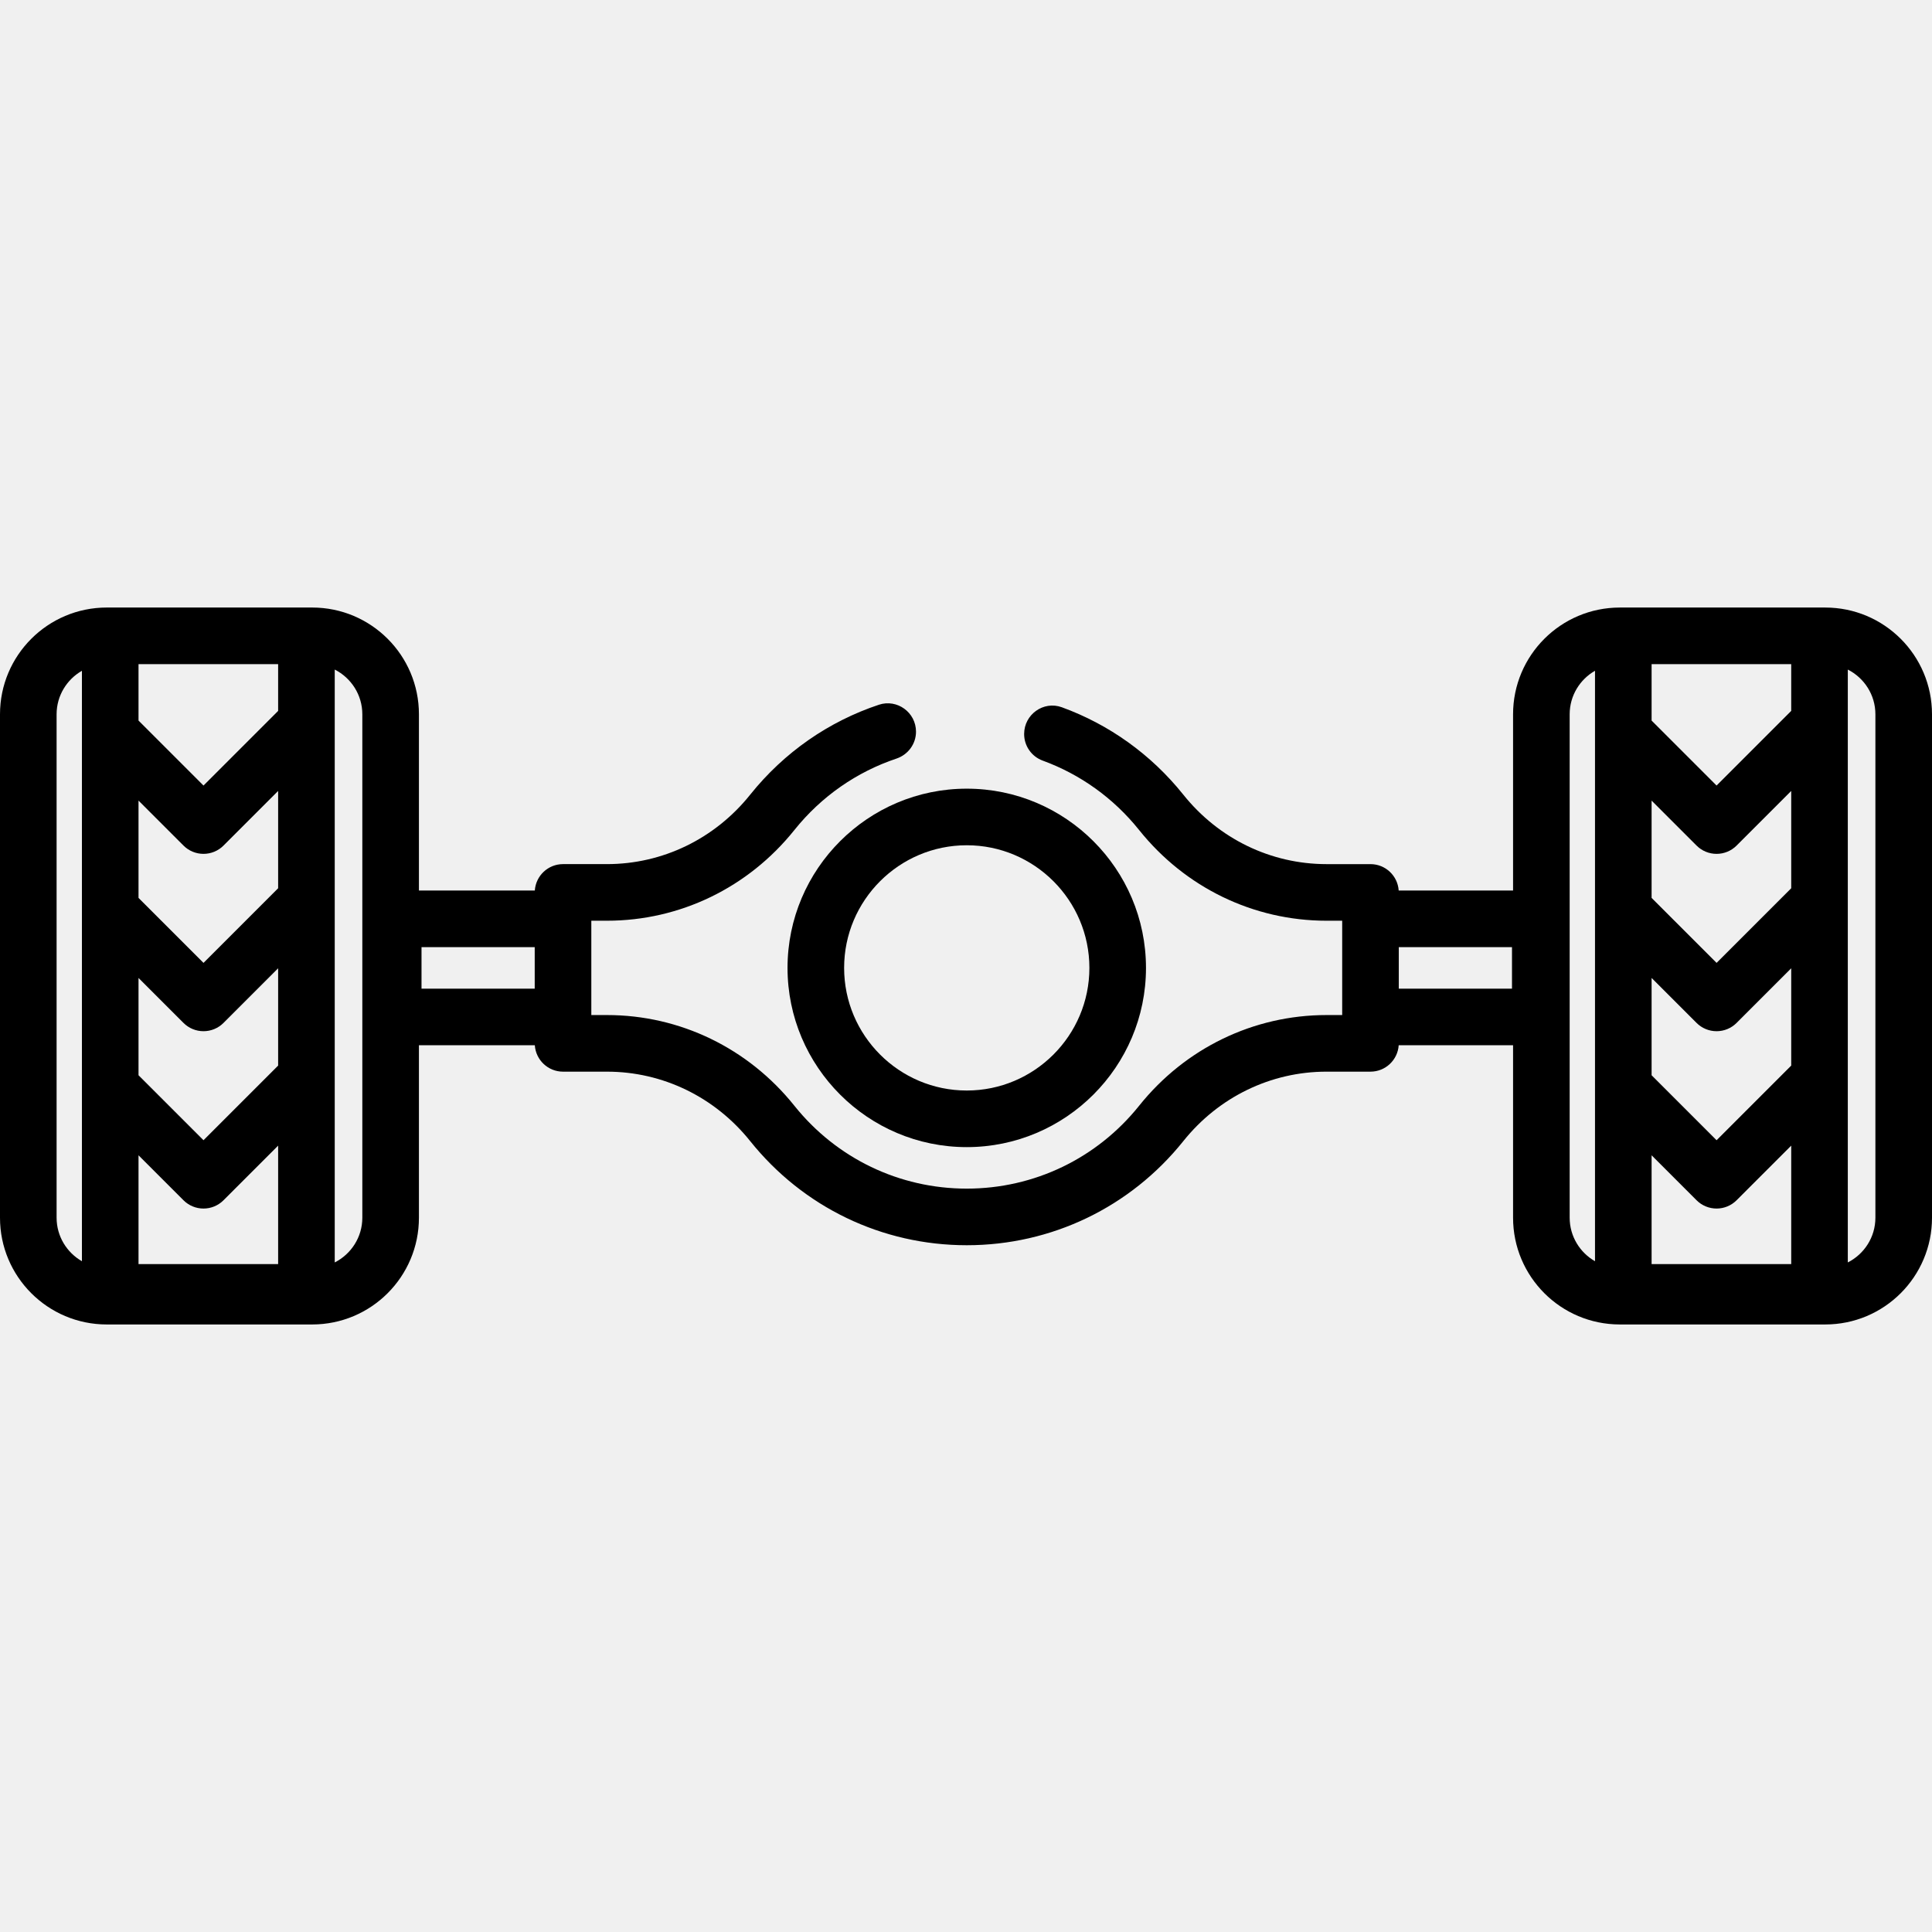
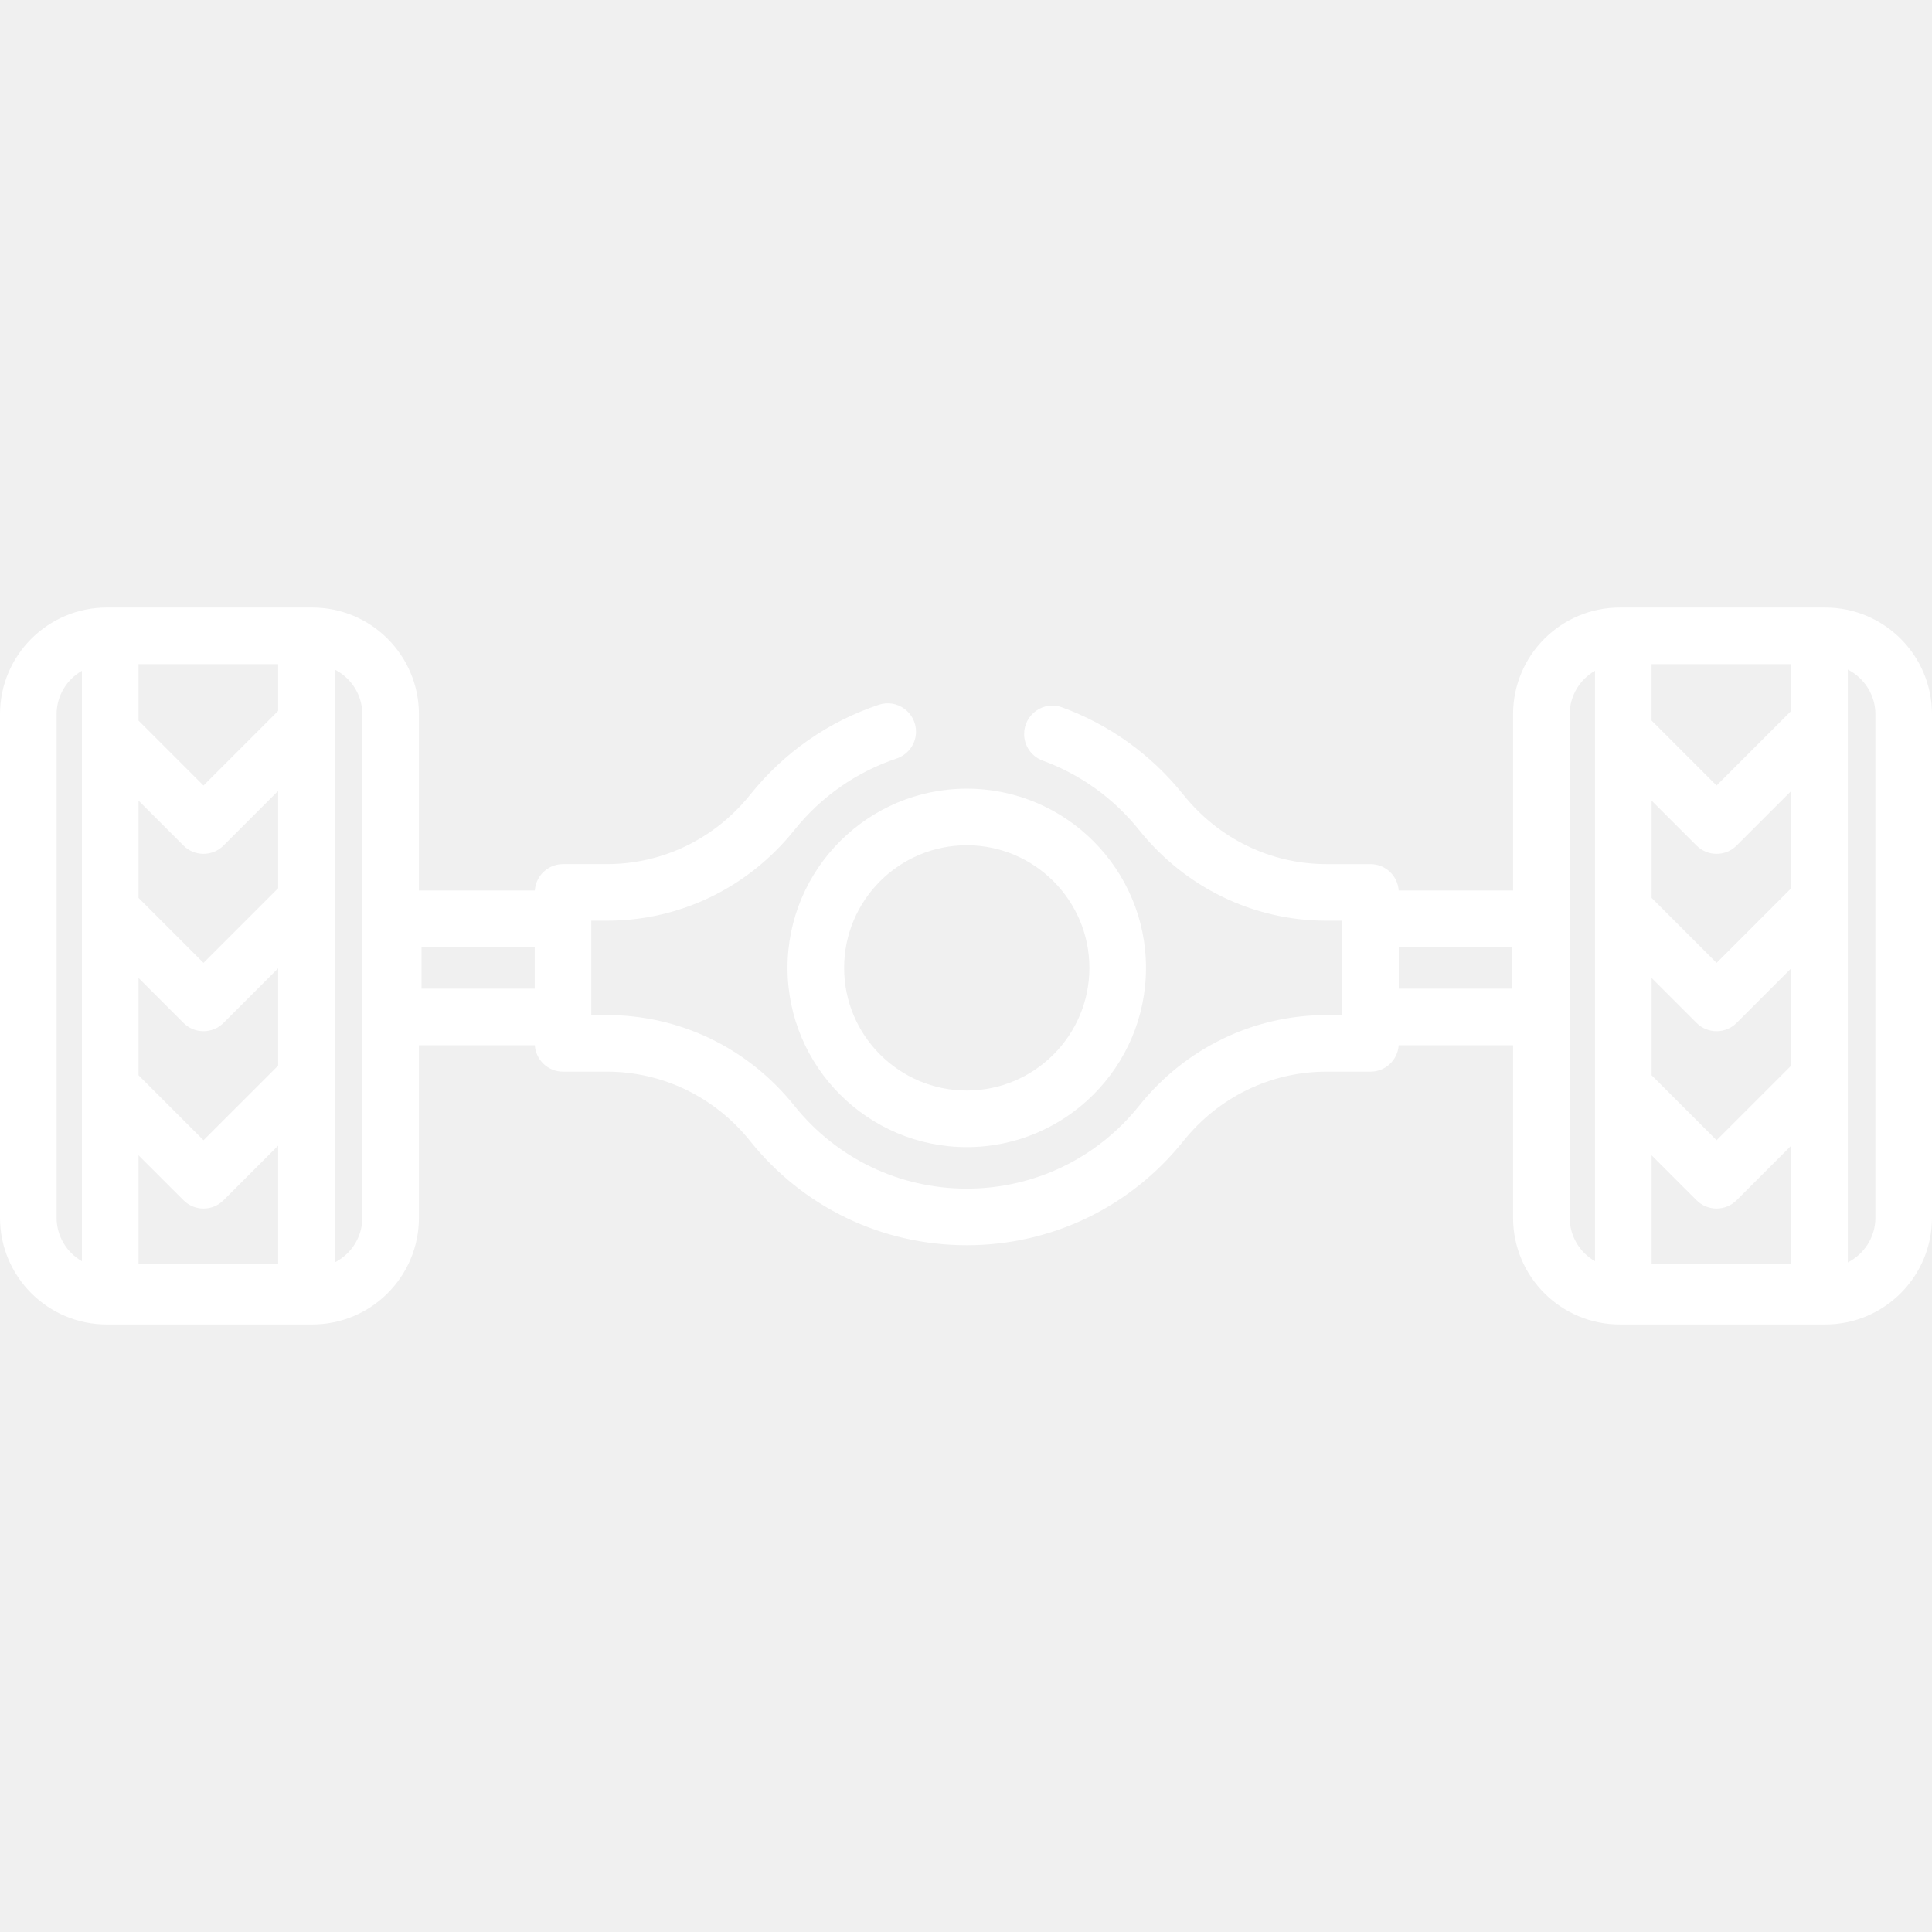
<svg xmlns="http://www.w3.org/2000/svg" version="1.1" width="512" height="512" x="0" y="0" viewBox="0 0 512.001 512.001" style="enable-background:new 0 0 512 512" xml:space="preserve">
  <g>
-     <path d="M483.707 161.006h-54.434c-15.626 0-28.294 12.667-28.294 28.294v46.703h-30.31c-.259-3.908-3.501-7-7.475-7h-11.651c-14.754 0-28.587-6.709-37.951-18.407-8.575-10.711-19.718-18.627-32.206-23.168-4.856-1.766-9.978 1.919-9.978 7.086v.022a7.5 7.5 0 0 0 4.938 7.042c9.898 3.619 18.733 9.896 25.536 18.392 12.226 15.272 30.327 24.032 49.661 24.032h4.152V269h-4.152c-19.334 0-37.435 8.76-49.66 24.032-11.177 13.959-27.827 21.966-45.684 21.966-17.857 0-34.507-8.007-45.683-21.966C198.29 277.759 180.19 269 160.857 269h-4.152v-24.999h4.152c19.333 0 37.434-8.76 49.661-24.032 7.146-8.927 16.533-15.412 27.042-18.932 3.084-1.033 5.191-3.88 5.191-7.133 0-5.104-4.996-8.75-9.839-7.139-13.255 4.411-25.096 12.578-34.102 23.829C189.445 222.292 175.612 229 160.859 229h-11.651c-3.973 0-7.216 3.092-7.475 7h-30.711v-46.703c0-15.626-12.667-28.294-28.294-28.294H28.294C12.667 161.006 0 173.673 0 189.3v133.404c0 15.626 12.667 28.294 28.294 28.294h54.433c15.626 0 28.294-12.667 28.294-28.294v-45.703h30.711c.259 3.908 3.502 7 7.475 7h11.651c14.753 0 28.587 6.709 37.951 18.406 14.037 17.535 34.956 27.592 57.392 27.592s43.354-10.057 57.393-27.592C322.958 290.709 336.79 284 351.544 284h11.651c3.974 0 7.216-3.092 7.475-7h30.31v45.703c0 15.626 12.667 28.294 28.294 28.294h54.434c15.626 0 28.294-12.667 28.294-28.294V189.3c-.002-15.627-12.669-28.294-28.295-28.294zM21.711 334.238c-4.003-2.294-6.712-6.6-6.712-11.534V189.3c0-4.935 2.709-9.242 6.712-11.534v156.472zm51.998.76H36.71v-28.832l11.917 11.916a7.478 7.478 0 0 0 5.303 2.197 7.474 7.474 0 0 0 5.303-2.197l14.476-14.476v31.392zm0-52.605L53.93 302.172l-17.22-17.219v-25.786l11.917 11.916a7.478 7.478 0 0 0 5.303 2.197 7.474 7.474 0 0 0 5.303-2.197l14.476-14.476v25.786zm0-46.998-19.779 19.78-17.22-17.22v-25.786l11.917 11.916a7.478 7.478 0 0 0 5.303 2.197 7.474 7.474 0 0 0 5.303-2.197l14.476-14.476v25.786zm0-46.997L53.93 208.177l-17.22-17.22v-14.953h36.998v12.394zm22.312 134.306c0 5.178-2.982 9.663-7.313 11.856V177.443c4.331 2.194 7.313 6.679 7.313 11.856v133.405zm45.685-60.703h-29.999v-11h29.999v11zm258.988 0h-29.999v-11h29.999v11zm21.999 72.238c-4.004-2.293-6.714-6.601-6.714-11.536V189.298c0-4.936 2.71-9.243 6.714-11.536v156.477zm14.999-158.234h36.998v12.392l-19.779 19.78-17.219-17.219v-14.953zm37 158.993h-36.999v-28.832l11.915 11.915a7.482 7.482 0 0 0 5.304 2.197 7.478 7.478 0 0 0 5.304-2.197l14.476-14.476v31.393zm0-52.605-19.78 19.78-17.219-17.219v-25.785l11.915 11.915a7.482 7.482 0 0 0 5.304 2.197 7.478 7.478 0 0 0 5.304-2.197l14.476-14.476v25.785zm0-46.998-19.78 19.78-17.219-17.219v-25.785l11.915 11.915a7.482 7.482 0 0 0 5.304 2.197 7.478 7.478 0 0 0 5.304-2.197l14.476-14.476v25.785zm22.309 87.309c0 5.178-2.981 9.662-7.312 11.855V177.443c4.33 2.194 7.312 6.679 7.312 11.855v133.406z" fill="#000000" opacity="1" data-original="#000000" />
-     <path d="M256.201 209.004c-26.19 0-47.498 21.308-47.498 47.498S230.011 304 256.201 304s47.498-21.308 47.498-47.498c-.001-26.19-21.309-47.498-47.498-47.498zm0 79.996c-17.919 0-32.499-14.579-32.499-32.499 0-17.919 14.579-32.499 32.499-32.499s32.499 14.579 32.499 32.499S274.121 289 256.201 289z" fill="#000000" opacity="1" data-original="#000000" />
+     <path d="M483.707 161.006h-54.434c-15.626 0-28.294 12.667-28.294 28.294v46.703h-30.31c-.259-3.908-3.501-7-7.475-7h-11.651c-14.754 0-28.587-6.709-37.951-18.407-8.575-10.711-19.718-18.627-32.206-23.168-4.856-1.766-9.978 1.919-9.978 7.086v.022a7.5 7.5 0 0 0 4.938 7.042c9.898 3.619 18.733 9.896 25.536 18.392 12.226 15.272 30.327 24.032 49.661 24.032h4.152V269h-4.152c-19.334 0-37.435 8.76-49.66 24.032-11.177 13.959-27.827 21.966-45.684 21.966-17.857 0-34.507-8.007-45.683-21.966C198.29 277.759 180.19 269 160.857 269h-4.152v-24.999h4.152c19.333 0 37.434-8.76 49.661-24.032 7.146-8.927 16.533-15.412 27.042-18.932 3.084-1.033 5.191-3.88 5.191-7.133 0-5.104-4.996-8.75-9.839-7.139-13.255 4.411-25.096 12.578-34.102 23.829C189.445 222.292 175.612 229 160.859 229h-11.651c-3.973 0-7.216 3.092-7.475 7h-30.711v-46.703c0-15.626-12.667-28.294-28.294-28.294H28.294C12.667 161.006 0 173.673 0 189.3v133.404c0 15.626 12.667 28.294 28.294 28.294h54.433c15.626 0 28.294-12.667 28.294-28.294v-45.703h30.711c.259 3.908 3.502 7 7.475 7h11.651c14.753 0 28.587 6.709 37.951 18.406 14.037 17.535 34.956 27.592 57.392 27.592s43.354-10.057 57.393-27.592C322.958 290.709 336.79 284 351.544 284h11.651c3.974 0 7.216-3.092 7.475-7h30.31v45.703c0 15.626 12.667 28.294 28.294 28.294h54.434c15.626 0 28.294-12.667 28.294-28.294V189.3c-.002-15.627-12.669-28.294-28.295-28.294zM21.711 334.238c-4.003-2.294-6.712-6.6-6.712-11.534V189.3c0-4.935 2.709-9.242 6.712-11.534v156.472zm51.998.76H36.71v-28.832l11.917 11.916a7.478 7.478 0 0 0 5.303 2.197 7.474 7.474 0 0 0 5.303-2.197l14.476-14.476v31.392zm0-52.605L53.93 302.172l-17.22-17.219v-25.786l11.917 11.916a7.478 7.478 0 0 0 5.303 2.197 7.474 7.474 0 0 0 5.303-2.197l14.476-14.476v25.786zm0-46.998-19.779 19.78-17.22-17.22v-25.786l11.917 11.916a7.478 7.478 0 0 0 5.303 2.197 7.474 7.474 0 0 0 5.303-2.197l14.476-14.476v25.786zm0-46.997L53.93 208.177l-17.22-17.22v-14.953h36.998v12.394zm22.312 134.306c0 5.178-2.982 9.663-7.313 11.856V177.443c4.331 2.194 7.313 6.679 7.313 11.856v133.405zm45.685-60.703h-29.999v-11h29.999v11zm258.988 0h-29.999v-11h29.999v11zm21.999 72.238c-4.004-2.293-6.714-6.601-6.714-11.536V189.298c0-4.936 2.71-9.243 6.714-11.536v156.477zm14.999-158.234h36.998v12.392l-19.779 19.78-17.219-17.219v-14.953zm37 158.993h-36.999v-28.832l11.915 11.915a7.482 7.482 0 0 0 5.304 2.197 7.478 7.478 0 0 0 5.304-2.197l14.476-14.476v31.393zm0-52.605-19.78 19.78-17.219-17.219v-25.785l11.915 11.915a7.482 7.482 0 0 0 5.304 2.197 7.478 7.478 0 0 0 5.304-2.197l14.476-14.476v25.785zm0-46.998-19.78 19.78-17.219-17.219v-25.785l11.915 11.915a7.482 7.482 0 0 0 5.304 2.197 7.478 7.478 0 0 0 5.304-2.197l14.476-14.476v25.785zm22.309 87.309c0 5.178-2.981 9.662-7.312 11.855V177.443c4.33 2.194 7.312 6.679 7.312 11.855v133.406z" fill="#fff" opacity="1" data-original="#fff" />
+     <path d="M256.201 209.004c-26.19 0-47.498 21.308-47.498 47.498S230.011 304 256.201 304s47.498-21.308 47.498-47.498c-.001-26.19-21.309-47.498-47.498-47.498zm0 79.996c-17.919 0-32.499-14.579-32.499-32.499 0-17.919 14.579-32.499 32.499-32.499s32.499 14.579 32.499 32.499S274.121 289 256.201 289z" fill="#fff" opacity="1" data-original="#fff" />
  </g>
</svg>
